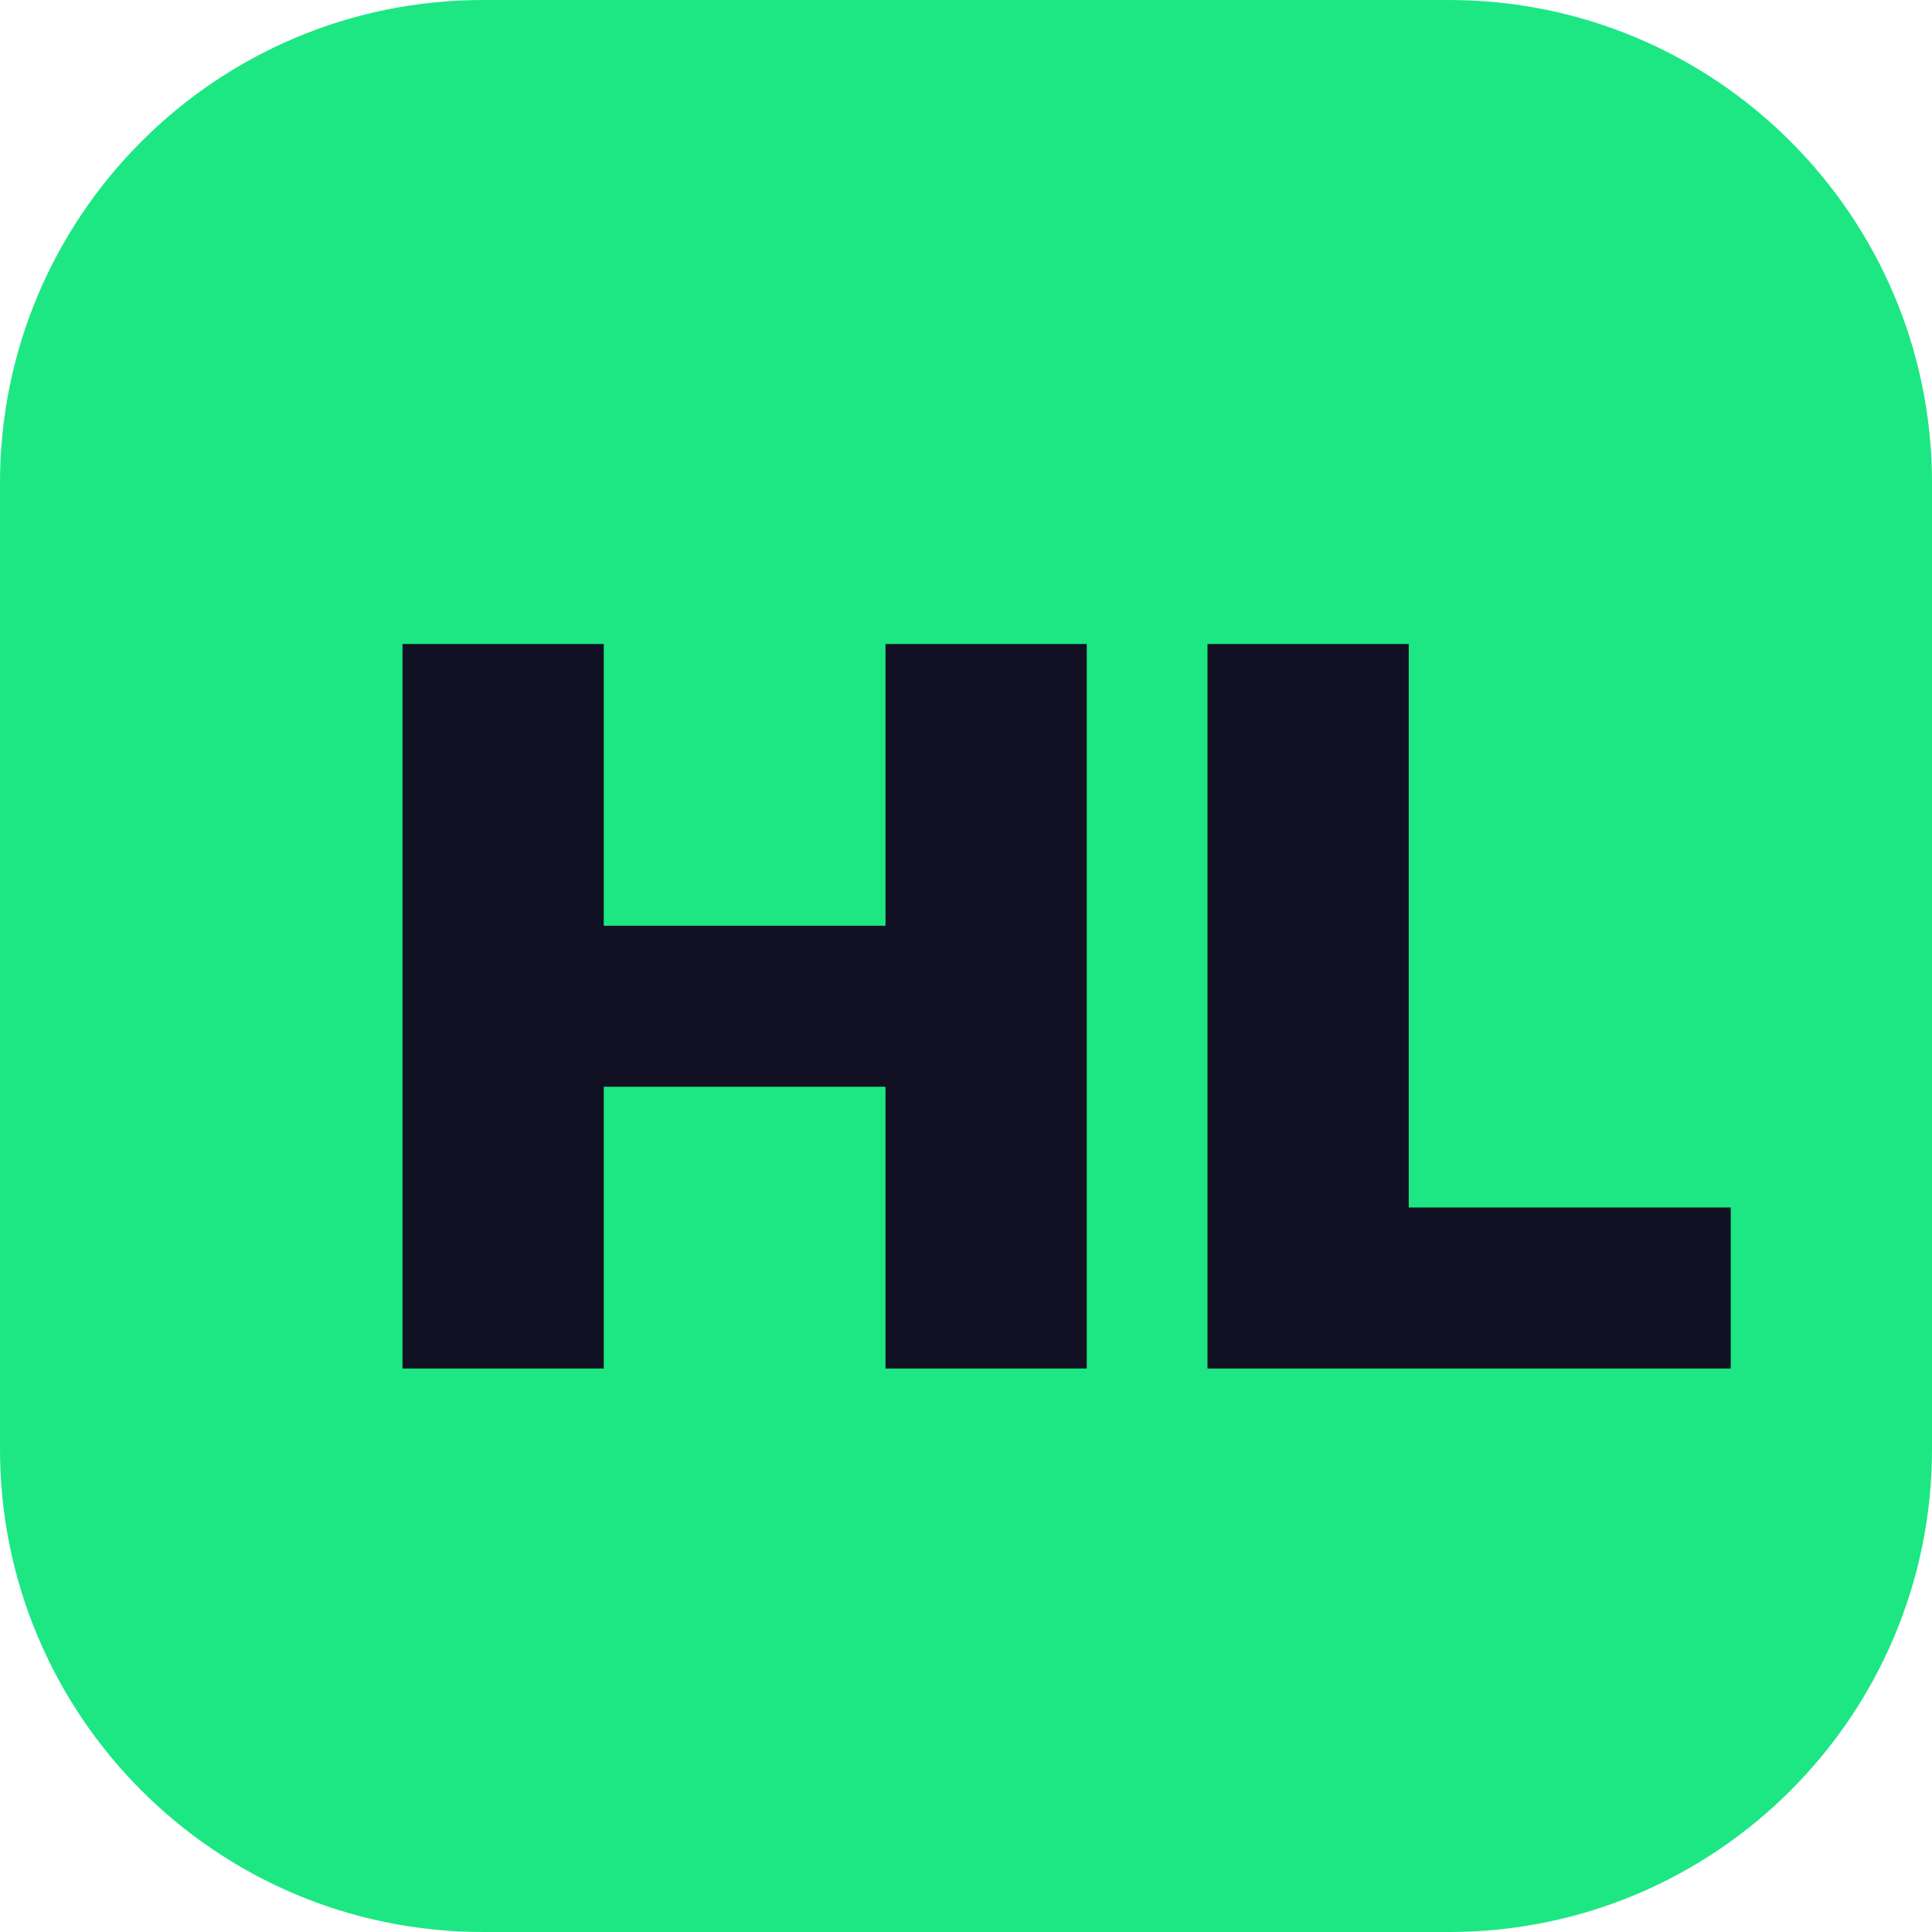
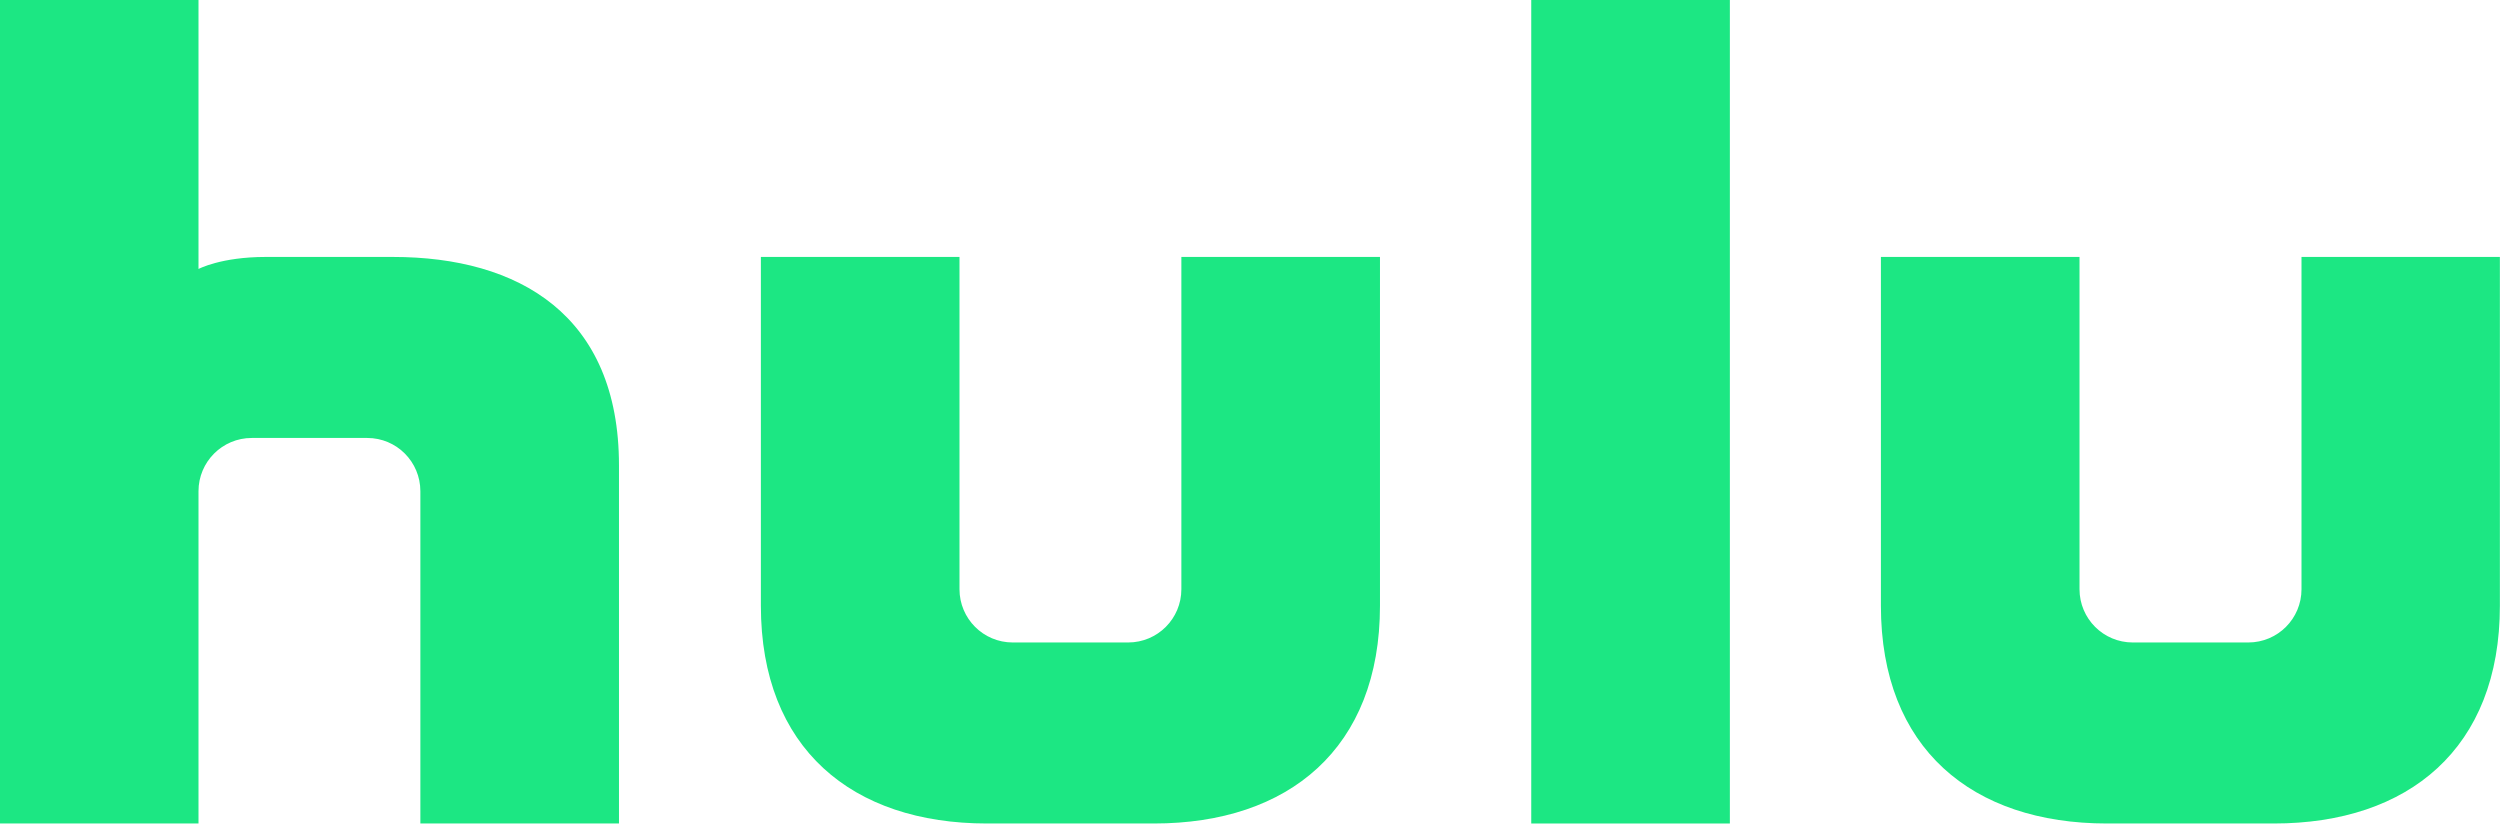
- <svg xmlns="http://www.w3.org/2000/svg" viewBox="0 0 48 48" role="img" aria-labelledby="title">
-   <rect width="48" height="48" rx="12" fill="#1CE783" />
-   <path fill="#111123" d="M10 16h5v7h7v-7h5v18h-5v-7h-7v7h-5V16Zm20 0h5v14h8v4H30V16Z" />
+ <svg xmlns="http://www.w3.org/2000/svg" viewBox="0 0 216 71.15">
+   <g style="fill:#1CE783">
+     <path d="M102.07,22.2c0,0,0,27.75,0,28.71c0,2.54-2.05,4.6-4.6,4.6H87.5c-2.54,0-4.6-2.06-4.6-4.6 c0-0.96,0-28.71,0-28.71H65.74v30.14c0,12.32,7.88,18.81,19.53,18.81H99.7c11.65,0,19.53-6.49,19.53-18.81V22.2H102.07z" />
+     <path d="M198.85,22.2c0,0,0,27.75,0,28.71c0,2.54-2.05,4.6-4.6,4.6h-9.98c-2.54,0-4.6-2.06-4.6-4.6 c0-0.96,0-28.71,0-28.71h-17.16v30.14c0,12.32,7.88,18.81,19.53,18.81h14.42c11.65,0,19.53-6.49,19.53-18.81V22.2H198.85z" />
+     <path d="M33.95,22.2c0,0-8.94,0-11,0c-3.86,0-5.8,1.04-5.8,1.04V0H0v71.15h17.15V42.44c0-2.54,2.06-4.6,4.6-4.6h9.98 c2.54,0,4.59,2.06,4.59,4.6v28.71l17.16,0V40.21C53.48,27.21,44.81,22.2,33.95,22.2z" />
+     <rect x="132.3" width="17.16" height="71.15" />
+   </g>
</svg>
